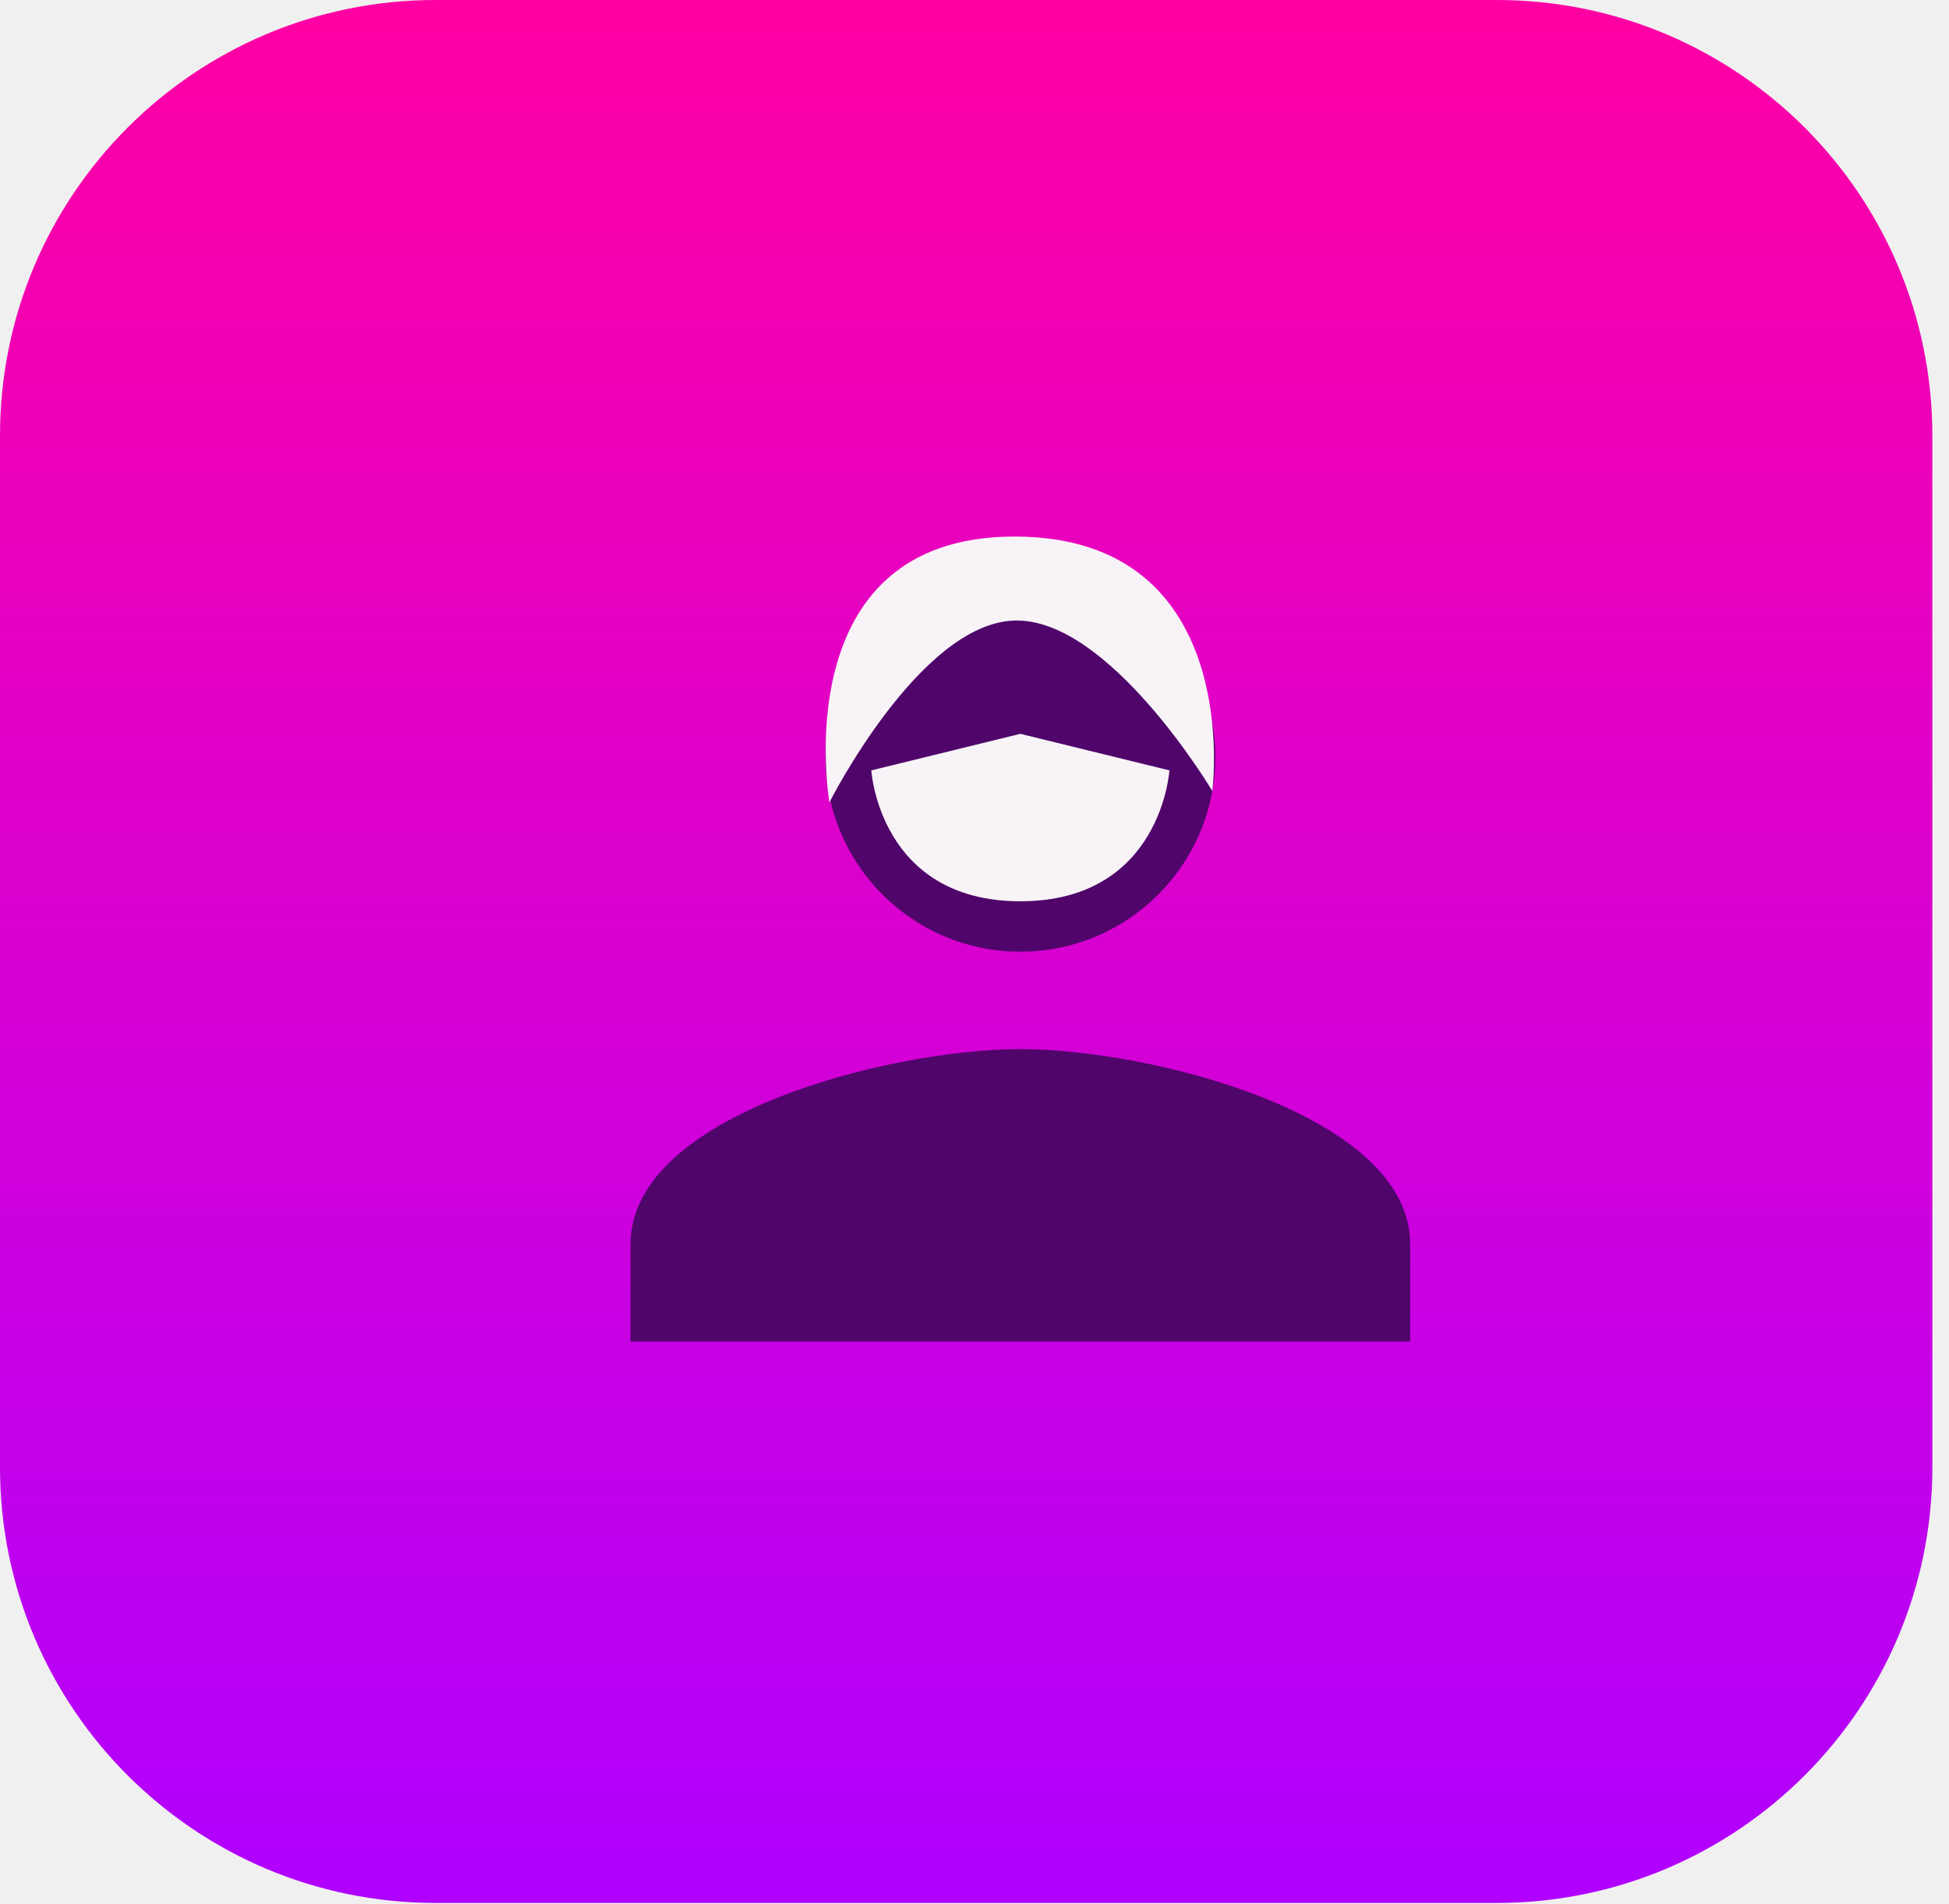
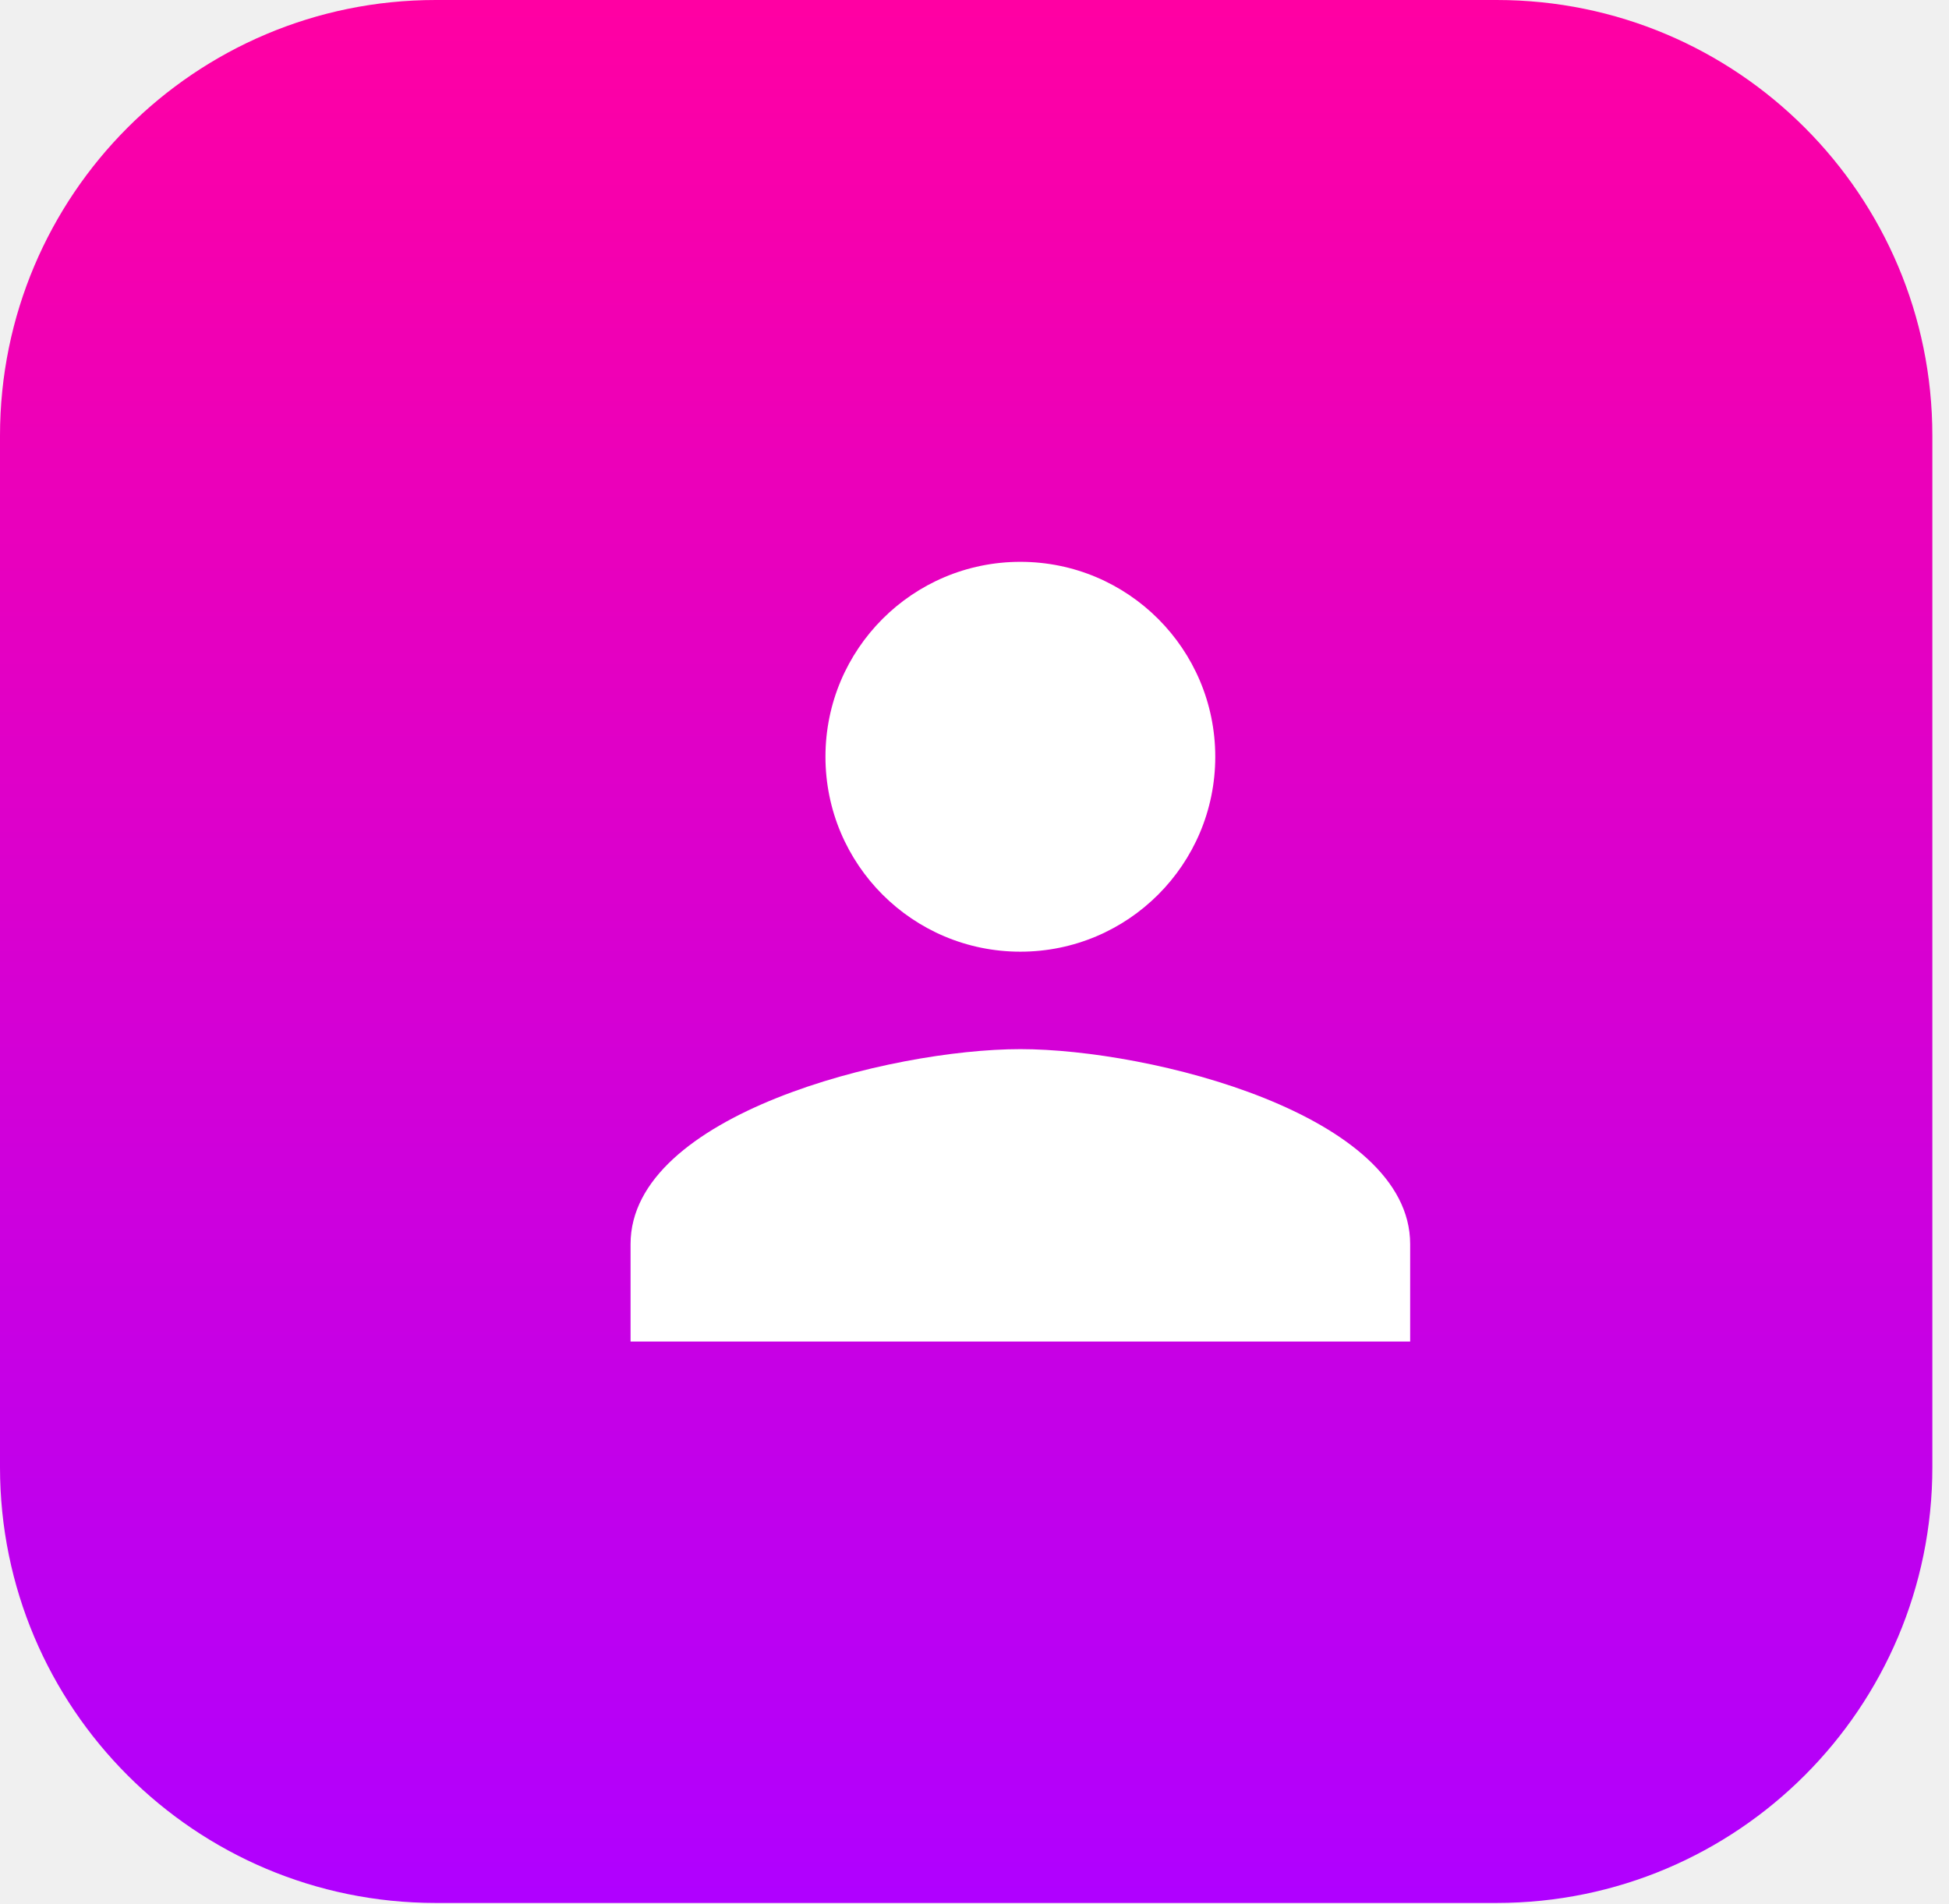
<svg xmlns="http://www.w3.org/2000/svg" width="85px" height="83px" viewBox="0 0 85 83" version="1.1">
  <defs>
    <linearGradient x1="50%" y1="0%" x2="50%" y2="100%" id="linearGradient-1">
      <stop stop-color="#FF00A3" offset="0%" />
      <stop stop-color="#B000FF" offset="100%" />
    </linearGradient>
  </defs>
  <g id="Page-1" stroke="none" stroke-width="1" fill="none" fill-rule="evenodd">
    <g id="Mobile-Portrait" transform="translate(-235, -149)">
      <g id="Group-2-Copy" transform="translate(129, 149)">
        <g id="Group-4" transform="translate(106, 0)">
          <g id="Group-3-Copy" fill="url(#linearGradient-1)">
            <rect id="Rectangle-10" x="2.96926989e-14" y="0" width="84.274" height="82.982" rx="19" />
          </g>
-           <g id="ic_person_black_24px" transform="translate(27, 24)" fill-rule="nonzero" fill="#4F056A">
+           <g id="ic_person_black_24px" transform="translate(27, 24)" fill-rule="nonzero" fill="#FFFFFF">
            <g id="Group">
              <path d="M17.5,17.5 C22.196,17.5 26,13.696 26,9 C26,4.304 22.196,0.5 17.5,0.5 C12.804,0.5 9,4.304 9,9 C9,13.696 12.804,17.5 17.5,17.5 Z M17.5,21.75 C11.826,21.75 0.5,24.598 0.5,30.25 L0.5,34.5 L34.5,34.5 L34.5,30.25 C34.5,24.598 23.174,21.75 17.5,21.75 Z" id="Shape" />
            </g>
          </g>
-           <path d="M44.5,32 L38,33.594 C38,33.594 38.35,39.302 44.5,39.302 C50.65,39.302 51,33.594 51,33.594 L44.5,32 Z" id="Line" fill="#F8F3F7" />
-           <path d="M44.243,27.06 C48.372,26.937 52.872,34.493 52.872,34.493 C52.872,34.493 54.321,23.397 44.243,23.397 C34.165,23.397 36.173,34.989 36.173,34.989 C36.173,34.989 40.114,27.183 44.243,27.06 Z" id="Line" fill="#F8F3F7" />
        </g>
      </g>
    </g>
  </g>
</svg>
